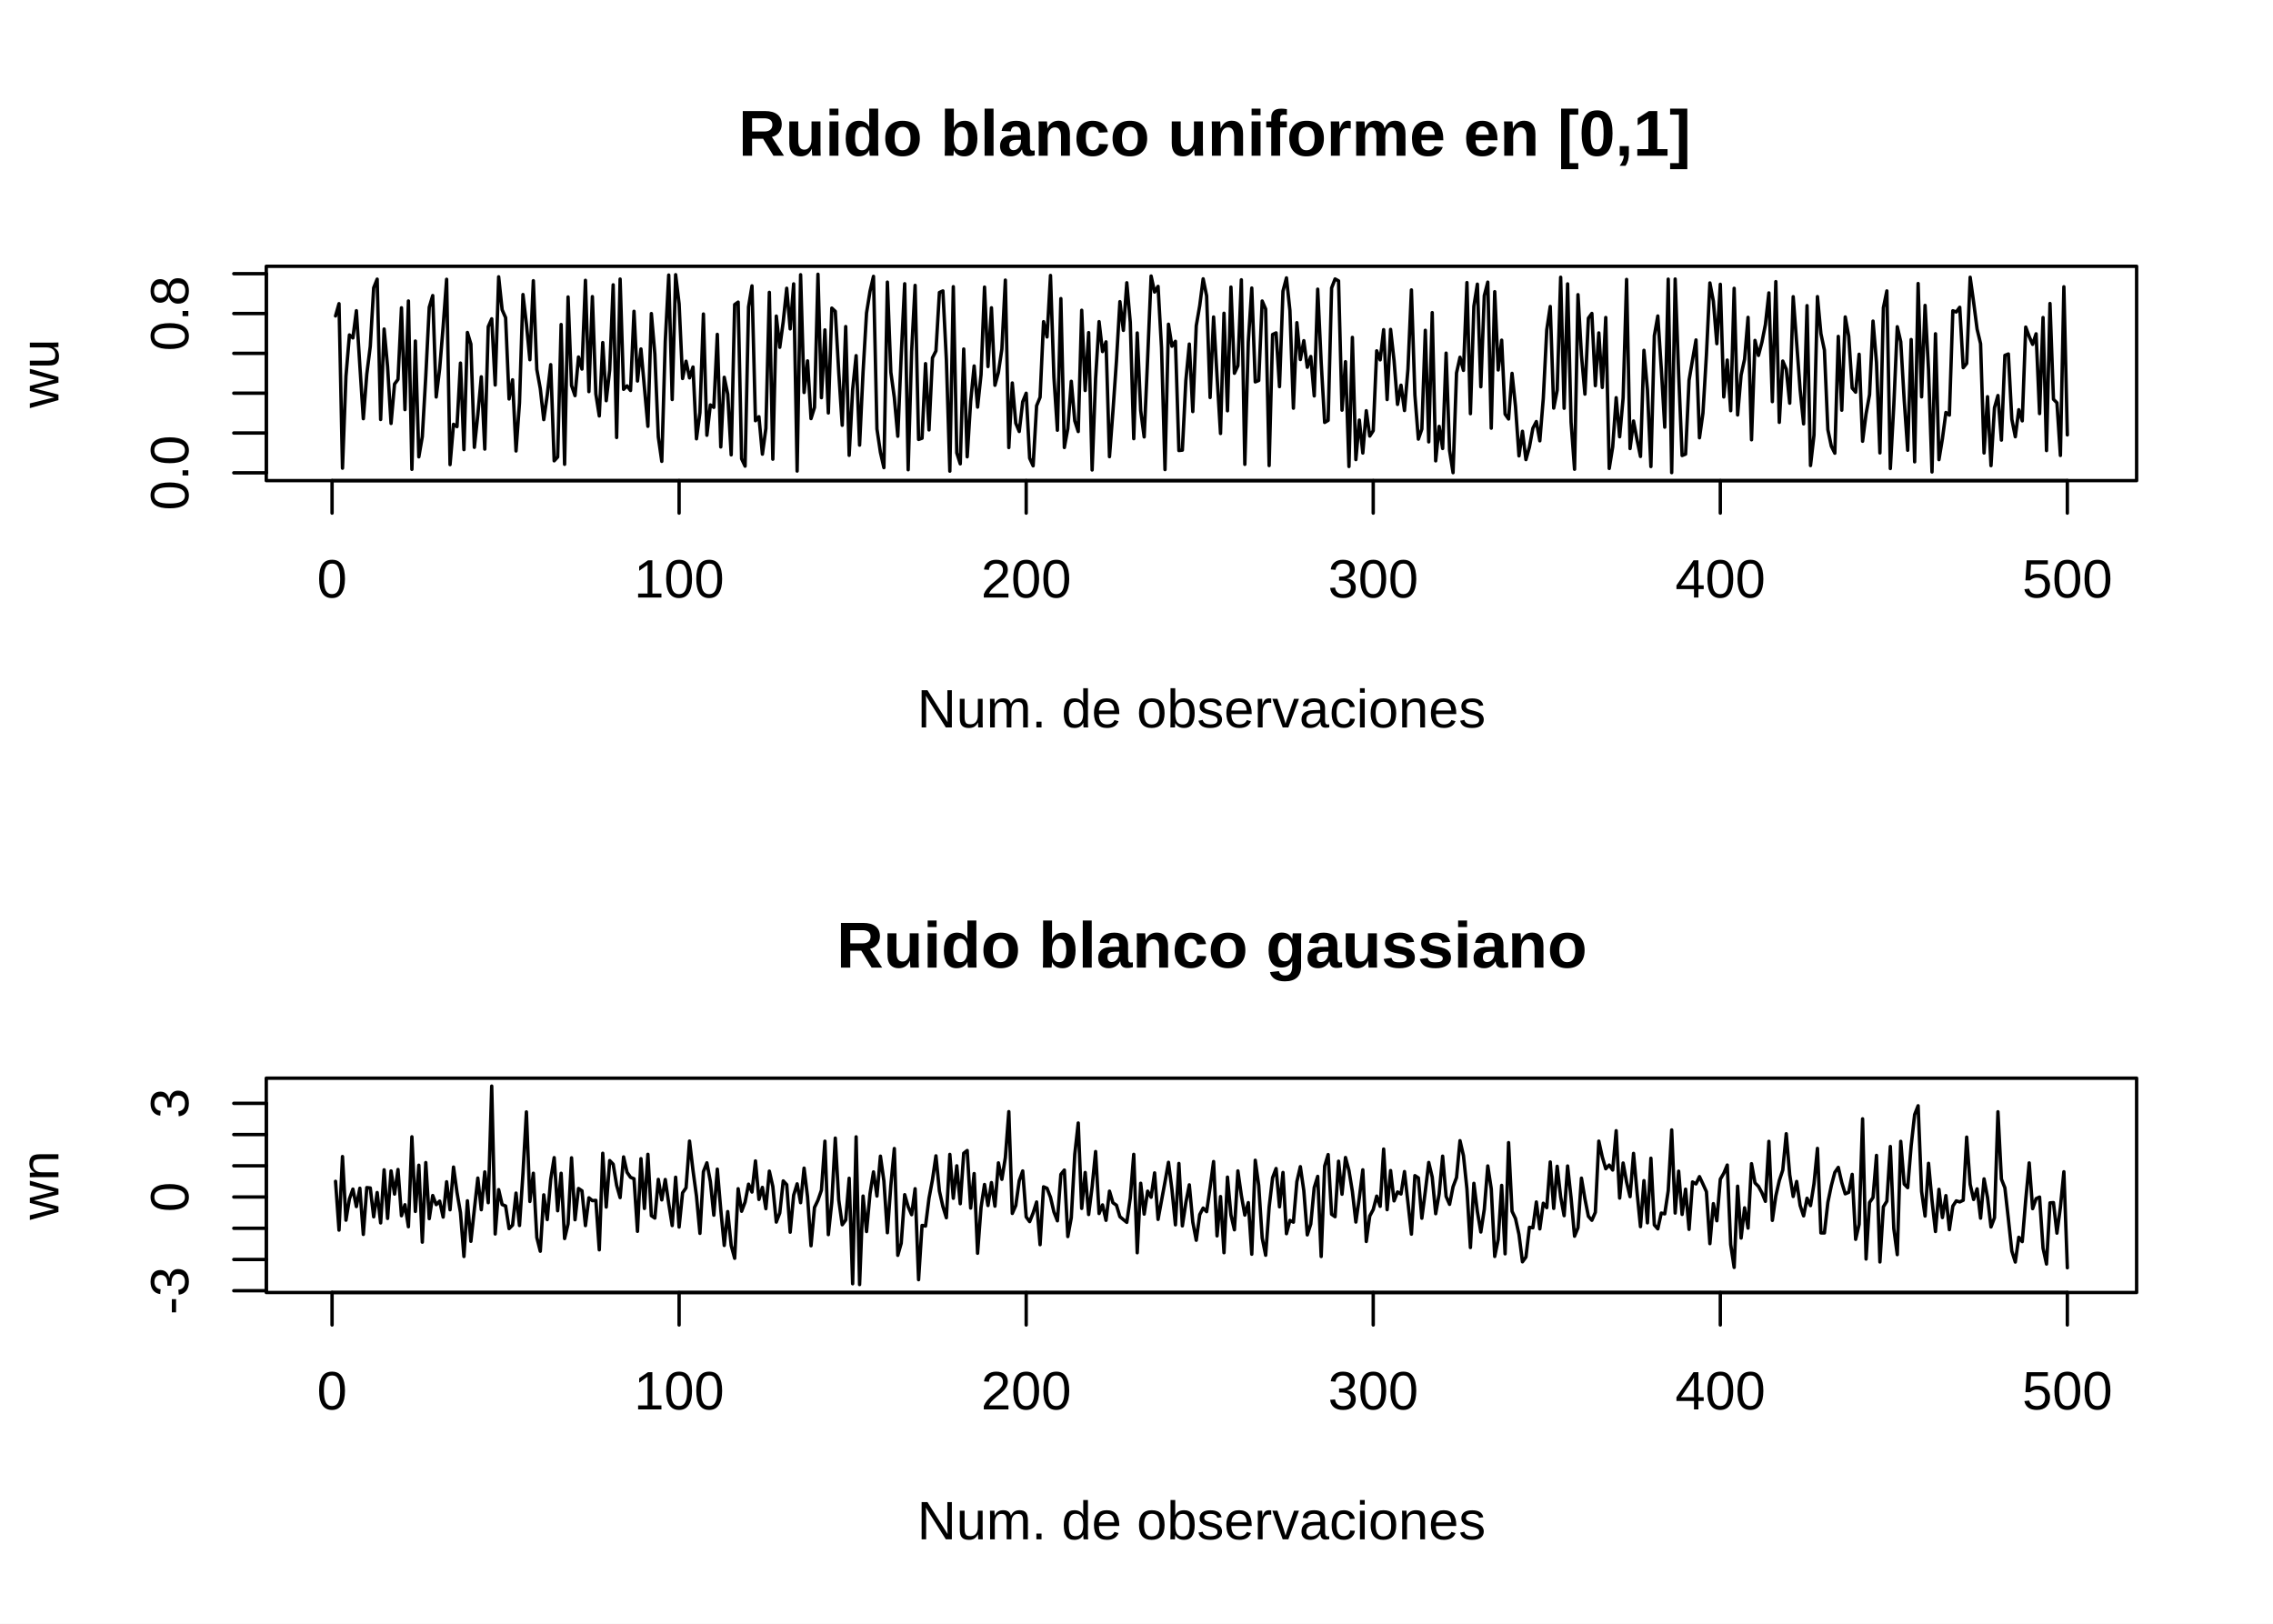
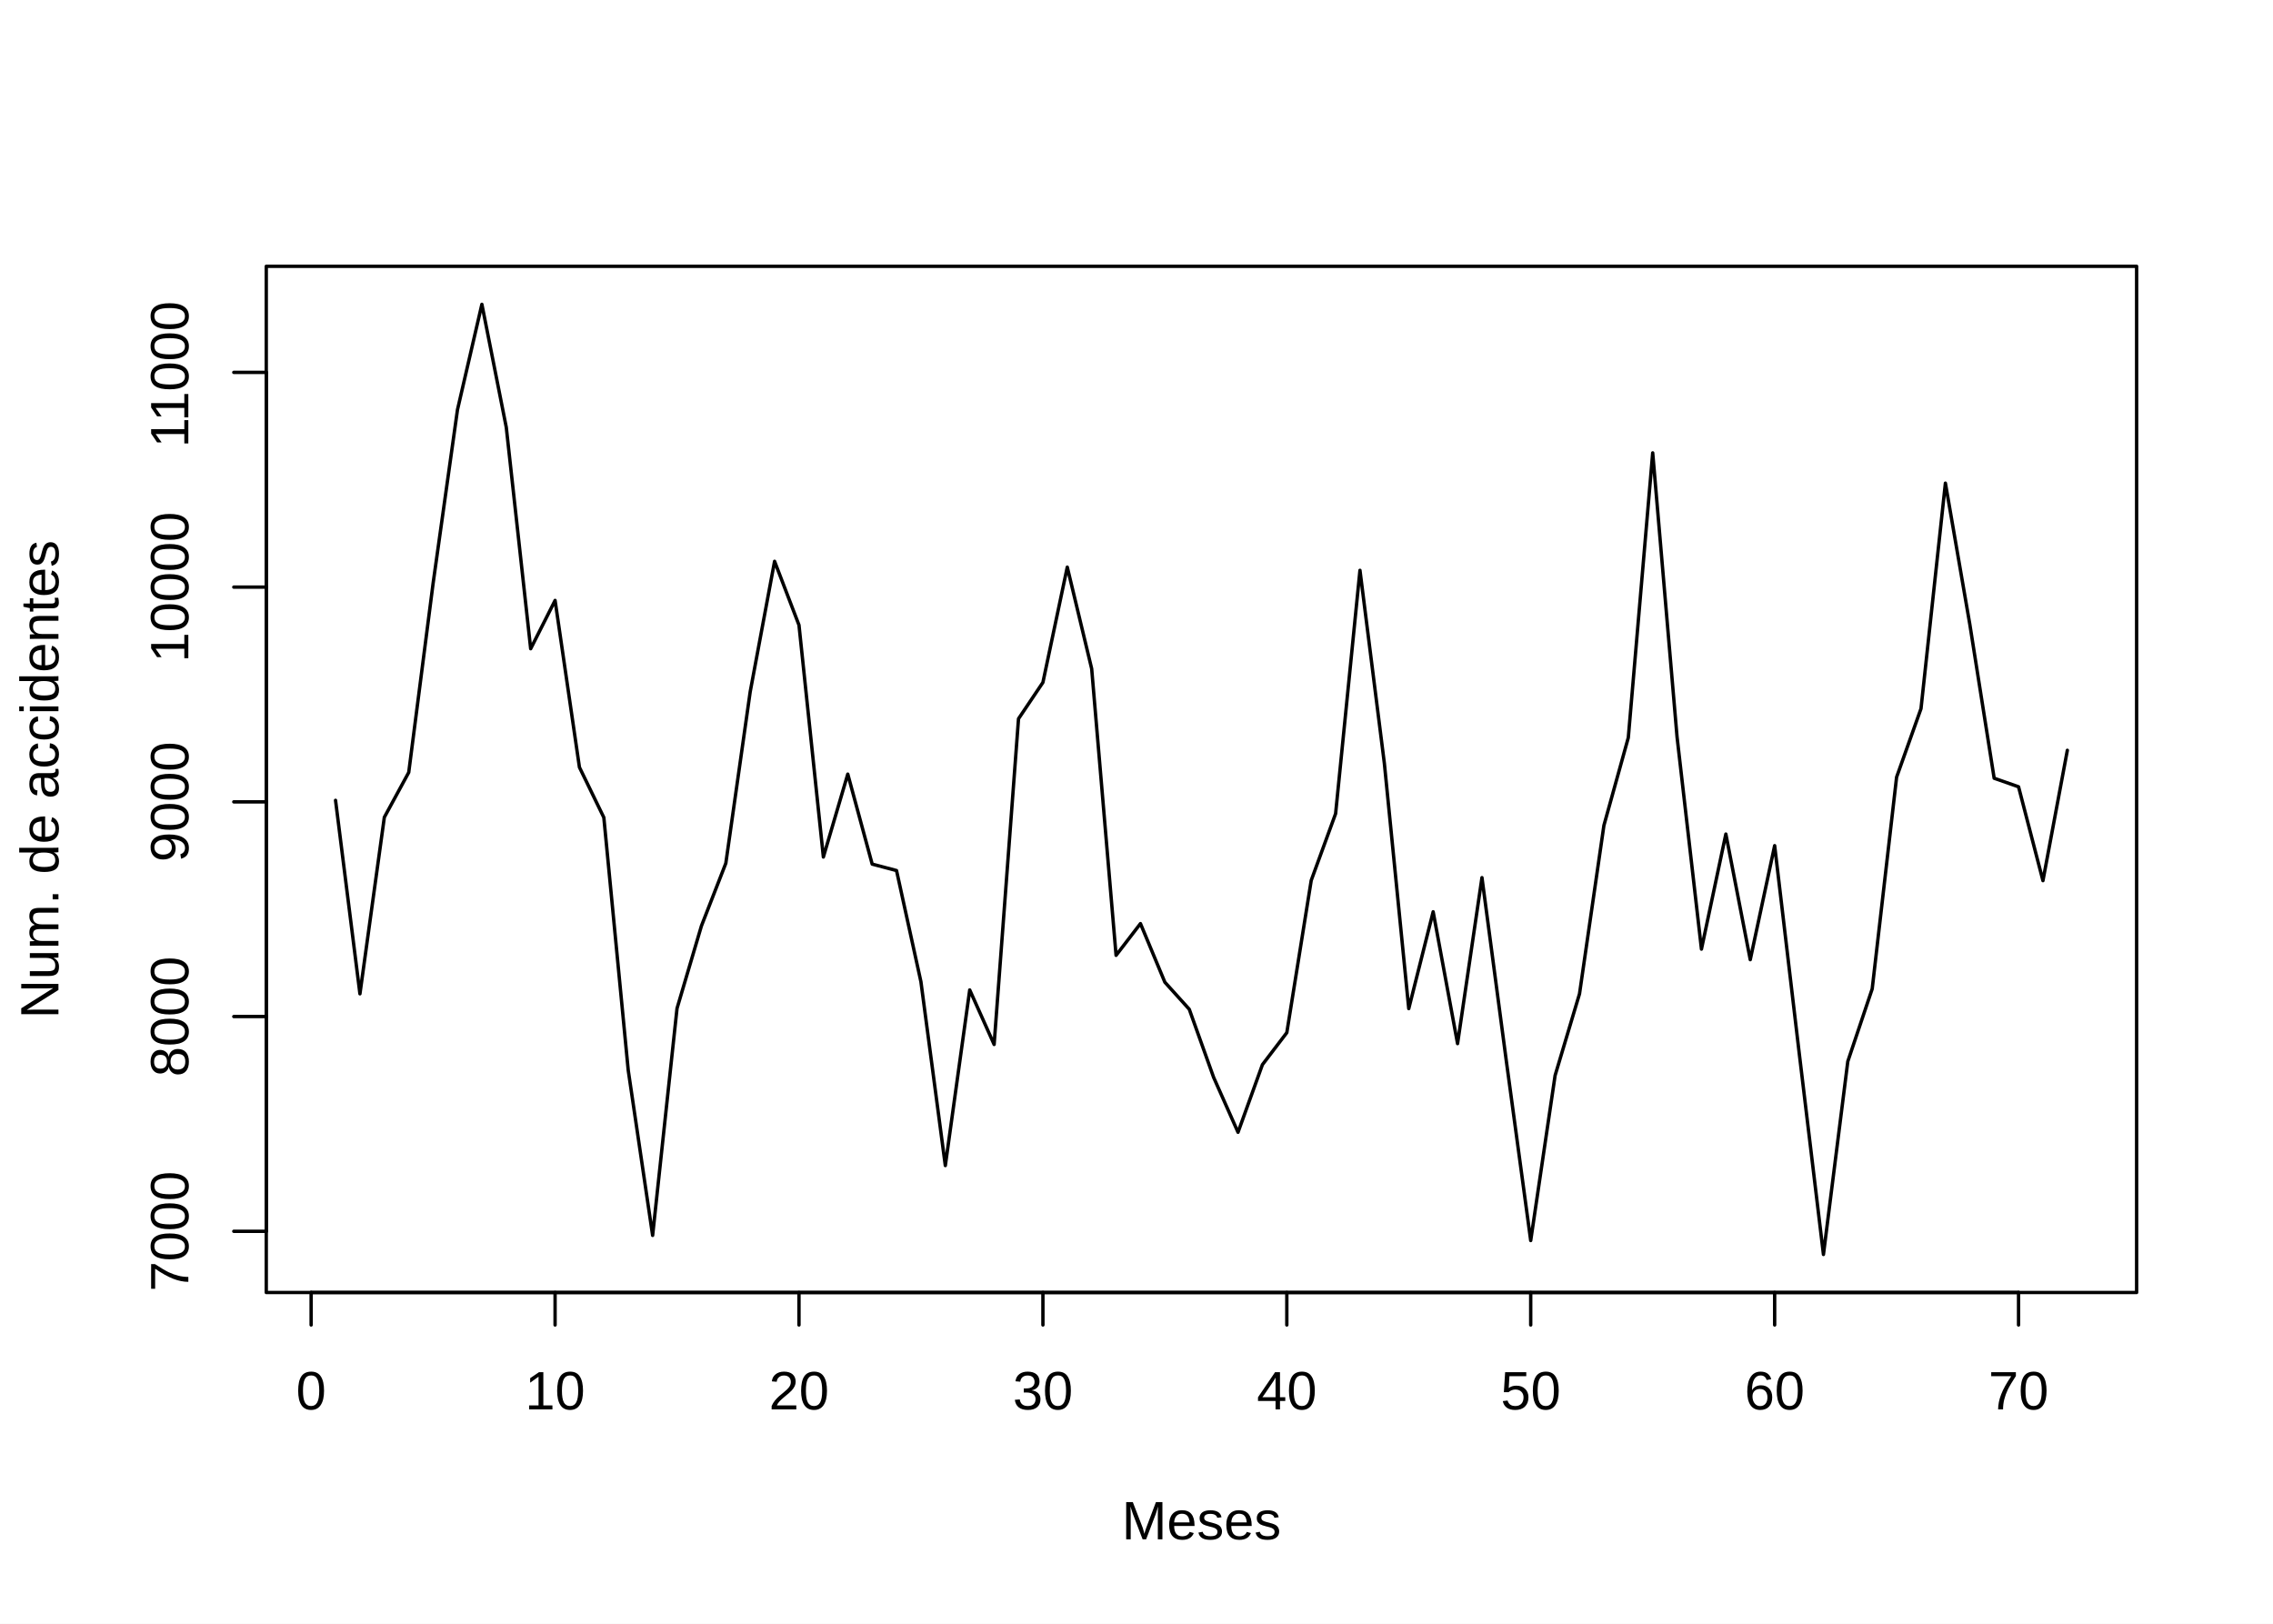
<svg xmlns="http://www.w3.org/2000/svg" viewBox="0 0 504.00 360.00">
  <defs>
    <style type="text/css">
    line, polyline, path, rect, circle {
      fill: none;
      stroke: #000000;
      stroke-linecap: round;
      stroke-linejoin: round;
      stroke-miterlimit: 10.00;
    }
  </style>
  </defs>
  <rect width="100%" height="100%" style="stroke: none; fill: #FFFFFF;" />
  <defs>
-     <clipPath id="cpNTkuMDR8NDczLjc2fDEwNi41Nnw1OS4wNA==">
-       <rect x="59.04" y="59.04" width="414.72" height="47.52" />
+     <clipPath id="cpNTkuMDR8NDczLjc2fDI4Ni41Nnw1OS4wNA==">
+       <rect x="59.04" y="59.04" width="414.72" height="227.52" />
    </clipPath>
  </defs>
-   <polyline points="74.40,70.05 75.17,67.33 75.94,103.80 76.71,83.41 77.48,74.26 78.25,74.92 79.02,68.89 79.79,81.06 80.56,92.83 81.33,82.95 82.10,76.81 82.86,63.81 83.63,61.89 84.40,93.01 85.17,72.95 85.94,81.30 86.71,93.88 87.48,85.15 88.25,84.12 89.02,68.24 89.79,90.82 90.56,66.73 91.33,104.06 92.10,75.61 92.87,101.29 93.64,96.80 94.41,83.38 95.18,68.12 95.95,65.53 96.72,88.02 97.49,81.74 98.26,72.40 99.03,61.92 99.79,103.01 100.56,94.07 101.33,94.59 102.10,80.50 102.87,99.69 103.64,73.71 104.41,76.27 105.18,99.18 105.95,91.98 106.72,83.54 107.49,99.57 108.26,72.43 109.03,70.68 109.80,85.36 110.57,61.37 111.34,68.68 112.11,70.43 112.88,88.46 113.65,84.21 114.42,99.99 115.19,89.31 115.96,65.30 116.72,71.80 117.49,79.76 118.26,62.24 119.03,81.91 119.80,86.15 120.57,93.04 121.34,87.59 122.11,80.85 122.88,102.17 123.65,101.32 124.42,71.95 125.19,102.94 125.96,65.84 126.73,85.48 127.50,87.72 128.27,79.15 129.04,81.83 129.81,62.15 130.58,86.83 131.35,65.76 132.12,87.34 132.88,92.22 133.65,75.95 134.42,88.84 135.19,82.03 135.96,63.15 136.73,97.00 137.50,61.87 138.27,86.32 139.04,85.55 139.81,86.58 140.58,69.02 141.35,84.48 142.12,77.37 142.89,85.93 143.66,94.52 144.43,69.52 145.20,78.49 145.97,96.88 146.74,102.29 147.51,75.71 148.28,60.98 149.05,88.58 149.81,60.90 150.58,67.37 151.35,83.92 152.12,80.09 152.89,83.78 153.66,81.37 154.43,97.29 155.20,91.49 155.97,69.62 156.74,96.50 157.51,89.78 158.28,90.32 159.05,74.13 159.82,99.09 160.59,83.65 161.36,87.38 162.13,100.84 162.90,67.53 163.67,66.98 164.44,101.72 165.21,103.35 165.98,68.03 166.74,63.38 167.51,93.28 168.28,92.39 169.05,100.69 169.82,94.99 170.59,64.82 171.36,101.81 172.13,70.08 172.90,77.00 173.67,71.32 174.44,63.91 175.21,72.92 175.98,62.94 176.75,104.44 177.52,60.91 178.29,87.02 179.06,80.01 179.83,92.81 180.60,90.34 181.37,60.80 182.14,88.17 182.91,73.14 183.67,91.56 184.44,68.31 185.21,69.03 185.98,82.54 186.75,94.29 187.52,72.40 188.29,100.95 189.06,86.39 189.83,78.85 190.60,98.69 191.37,82.47 192.14,69.39 192.91,64.59 193.68,61.27 194.45,95.12 195.22,100.29 195.99,103.68 196.76,62.55 197.53,82.53 198.30,88.14 199.07,96.72 199.83,78.74 200.60,62.91 201.37,104.15 202.14,77.92 202.91,63.27 203.68,97.43 204.45,97.16 205.22,80.62 205.99,95.32 206.76,79.33 207.53,77.81 208.30,64.85 209.07,64.50 209.84,79.72 210.61,104.46 211.38,63.56 212.15,100.41 212.92,102.84 213.69,77.38 214.46,101.28 215.23,89.01 216.00,81.14 216.76,90.26 217.53,83.06 218.30,63.65 219.07,81.27 219.84,68.24 220.61,85.42 221.38,82.57 222.15,77.40 222.92,62.10 223.69,99.23 224.46,84.91 225.23,93.82 226.00,95.67 226.77,89.07 227.54,87.18 228.31,101.58 229.08,103.28 229.85,89.96 230.62,88.08 231.39,71.32 232.16,74.71 232.93,61.07 233.69,83.66 234.46,95.39 235.23,66.20 236.00,99.22 236.77,95.03 237.54,84.54 238.31,93.30 239.08,95.68 239.85,68.79 240.62,86.58 241.39,73.74 242.16,104.20 242.93,83.92 243.70,71.31 244.47,77.95 245.24,75.79 246.01,101.25 246.78,91.13 247.55,80.08 248.32,66.88 249.09,73.25 249.85,62.69 250.62,71.45 251.39,97.26 252.16,73.82 252.93,91.05 253.70,96.87 254.47,79.40 255.24,61.20 256.01,64.75 256.78,63.49 257.55,77.14 258.32,104.11 259.09,71.88 259.86,76.76 260.63,75.67 261.40,99.89 262.17,99.80 262.94,84.39 263.71,76.28 264.48,91.25 265.25,72.22 266.02,67.76 266.78,61.82 267.55,65.60 268.32,88.13 269.09,70.28 269.86,83.43 270.63,96.11 271.40,69.45 272.17,91.08 272.94,63.65 273.71,82.76 274.48,81.09 275.25,62.04 276.02,102.95 276.79,75.80 277.56,63.86 278.33,84.67 279.10,84.36 279.87,66.74 280.64,68.52 281.41,103.22 282.18,74.16 282.95,73.80 283.71,85.72 284.48,64.55 285.25,61.61 286.02,68.85 286.79,90.50 287.56,71.54 288.33,79.72 289.10,75.53 289.87,81.43 290.64,79.04 291.41,87.78 292.18,64.11 292.95,80.35 293.72,93.66 294.49,93.20 295.26,63.85 296.03,61.85 296.80,62.27 297.57,90.94 298.34,80.19 299.11,103.43 299.87,74.80 300.64,101.90 301.41,93.14 302.18,100.44 302.95,91.06 303.72,96.68 304.49,95.49 305.26,77.78 306.03,79.79 306.80,73.09 307.57,88.59 308.34,73.03 309.11,79.97 309.88,89.66 310.65,85.40 311.42,91.02 312.19,81.85 312.96,64.28 313.73,87.61 314.50,97.36 315.27,95.13 316.04,73.23 316.80,97.97 317.57,69.31 318.34,102.18 319.11,94.53 319.88,99.44 320.65,78.29 321.42,99.90 322.19,104.80 322.96,82.69 323.73,79.21 324.50,82.12 325.27,62.65 326.04,91.72 326.81,67.89 327.58,63.00 328.35,85.75 329.12,65.55 329.89,62.55 330.66,94.93 331.43,64.67 332.20,82.03 332.97,75.42 333.73,91.82 334.50,92.90 335.27,82.78 336.04,90.10 336.81,101.07 337.58,95.62 338.35,101.90 339.12,99.13 339.89,94.95 340.66,93.46 341.43,97.74 342.20,88.31 342.97,73.12 343.74,67.95 344.51,90.48 345.28,86.52 346.05,61.47 346.82,90.52 347.59,62.94 348.36,93.61 349.13,104.04 349.89,65.33 350.66,78.73 351.43,87.38 352.20,70.55 352.97,69.49 353.74,85.51 354.51,73.81 355.28,85.90 356.05,70.39 356.82,103.86 357.59,99.09 358.36,88.17 359.13,96.84 359.90,88.23 360.67,61.95 361.44,99.45 362.21,93.34 362.98,97.46 363.75,101.20 364.52,77.67 365.29,86.39 366.06,103.44 366.82,74.44 367.59,70.06 368.36,81.68 369.13,94.71 369.90,61.89 370.67,104.79 371.44,61.86 372.21,82.84 372.98,100.99 373.75,100.68 374.52,84.31 375.29,79.77 376.06,75.37 376.83,97.06 377.60,91.58 378.37,78.67 379.14,62.73 379.91,66.77 380.68,76.20 381.45,63.03 382.22,88.01 382.99,79.83 383.75,91.06 384.52,63.92 385.29,92.00 386.06,83.14 386.83,79.64 387.60,70.36 388.37,97.51 389.14,75.47 389.91,78.80 390.68,75.85 391.45,71.95 392.22,64.94 392.99,89.05 393.76,62.44 394.53,93.64 395.30,80.05 396.07,81.86 396.84,89.39 397.61,65.78 398.38,76.03 399.15,86.42 399.92,93.98 400.68,67.76 401.45,103.22 402.22,96.50 402.99,65.76 403.76,74.00 404.53,77.61 405.30,95.27 406.07,98.93 406.84,100.48 407.61,74.58 408.38,90.95 409.15,70.27 409.92,74.53 410.69,86.04 411.46,86.95 412.23,78.54 413.00,97.83 413.77,91.77 414.54,87.51 415.31,71.19 416.08,80.36 416.84,100.42 417.61,68.23 418.38,64.50 419.15,103.88 419.92,89.84 420.69,72.44 421.46,75.77 422.23,88.80 423.00,99.83 423.77,75.28 424.54,102.39 425.31,62.86 426.08,87.99 426.85,67.71 427.62,82.01 428.39,104.64 429.16,74.00 429.93,101.91 430.70,97.26 431.47,91.45 432.24,92.03 433.01,68.90 433.77,69.17 434.54,68.13 435.31,81.52 436.08,80.58 436.85,61.47 437.62,67.00 438.39,72.98 439.16,76.20 439.93,100.43 440.70,87.95 441.47,103.24 442.24,90.40 443.01,87.69 443.78,97.58 444.55,78.79 445.32,78.48 446.09,92.95 446.86,96.83 447.63,90.84 448.40,93.31 449.17,72.52 449.94,74.61 450.70,76.35 451.47,74.01 452.24,91.70 453.01,70.40 453.78,99.90 454.55,67.29 455.32,88.52 456.09,89.30 456.86,100.98 457.63,63.58 458.40,96.42 " style="stroke-width: 0.75;" clip-path="url(#cpNTkuMDR8NDczLjc2fDEwNi41Nnw1OS4wNA==)" />
+   <polyline points="74.40,177.44 79.81,220.34 85.22,181.20 90.63,171.25 96.03,129.36 101.44,90.84 106.85,67.47 112.26,94.75 117.67,143.83 123.08,133.12 128.48,170.11 133.89,181.25 139.30,237.29 144.71,273.90 150.12,223.57 155.53,205.29 160.94,191.39 166.34,153.40 171.75,124.45 177.16,138.59 182.57,190.01 187.98,171.63 193.39,191.58 198.79,193.01 204.20,217.67 209.61,258.42 215.02,219.48 220.43,231.57 225.84,159.35 231.25,151.30 236.65,125.74 242.06,148.26 247.47,211.81 252.88,204.77 258.29,217.77 263.70,223.76 269.10,238.86 274.51,251.04 279.92,236.05 285.33,228.95 290.74,195.20 296.15,180.39 301.55,126.45 306.96,169.25 312.37,223.62 317.78,202.15 323.19,231.38 328.60,194.58 334.01,235.29 339.41,275.04 344.82,238.43 350.23,220.34 355.64,183.01 361.05,163.54 366.46,100.41 371.86,163.40 377.27,210.43 382.68,184.92 388.09,212.77 393.50,187.49 398.91,233.19 404.32,278.13 409.72,235.33 415.13,219.24 420.54,172.30 425.95,157.11 431.36,107.12 436.77,138.40 442.17,172.54 447.58,174.44 452.99,195.25 458.40,166.35 " style="stroke-width: 0.75;" clip-path="url(#cpNTkuMDR8NDczLjc2fDI4Ni41Nnw1OS4wNA==)" />
  <defs>
    <clipPath id="cpMHw1MDR8MzYwfDA=">
      <rect x="0.00" y="0.00" width="504.00" height="360.00" />
    </clipPath>
  </defs>
-   <line x1="73.63" y1="106.56" x2="458.40" y2="106.56" style="stroke-width: 0.75;" clip-path="url(#cpMHw1MDR8MzYwfDA=)" />
-   <line x1="73.63" y1="106.56" x2="73.63" y2="113.76" style="stroke-width: 0.75;" clip-path="url(#cpMHw1MDR8MzYwfDA=)" />
-   <line x1="150.58" y1="106.56" x2="150.58" y2="113.76" style="stroke-width: 0.75;" clip-path="url(#cpMHw1MDR8MzYwfDA=)" />
-   <line x1="227.54" y1="106.56" x2="227.54" y2="113.76" style="stroke-width: 0.75;" clip-path="url(#cpMHw1MDR8MzYwfDA=)" />
-   <line x1="304.49" y1="106.56" x2="304.49" y2="113.76" style="stroke-width: 0.75;" clip-path="url(#cpMHw1MDR8MzYwfDA=)" />
-   <line x1="381.45" y1="106.56" x2="381.45" y2="113.76" style="stroke-width: 0.75;" clip-path="url(#cpMHw1MDR8MzYwfDA=)" />
-   <line x1="458.40" y1="106.56" x2="458.40" y2="113.76" style="stroke-width: 0.75;" clip-path="url(#cpMHw1MDR8MzYwfDA=)" />
+   <line x1="68.99" y1="286.56" x2="447.58" y2="286.56" style="stroke-width: 0.75;" clip-path="url(#cpMHw1MDR8MzYwfDA=)" />
+   <line x1="68.99" y1="286.56" x2="68.99" y2="293.76" style="stroke-width: 0.75;" clip-path="url(#cpMHw1MDR8MzYwfDA=)" />
+   <line x1="123.08" y1="286.56" x2="123.08" y2="293.76" style="stroke-width: 0.75;" clip-path="url(#cpMHw1MDR8MzYwfDA=)" />
+   <line x1="177.16" y1="286.56" x2="177.16" y2="293.76" style="stroke-width: 0.75;" clip-path="url(#cpMHw1MDR8MzYwfDA=)" />
+   <line x1="231.25" y1="286.56" x2="231.25" y2="293.76" style="stroke-width: 0.75;" clip-path="url(#cpMHw1MDR8MzYwfDA=)" />
+   <line x1="285.33" y1="286.56" x2="285.33" y2="293.76" style="stroke-width: 0.75;" clip-path="url(#cpMHw1MDR8MzYwfDA=)" />
+   <line x1="339.41" y1="286.56" x2="339.41" y2="293.76" style="stroke-width: 0.75;" clip-path="url(#cpMHw1MDR8MzYwfDA=)" />
+   <line x1="393.50" y1="286.56" x2="393.50" y2="293.76" style="stroke-width: 0.75;" clip-path="url(#cpMHw1MDR8MzYwfDA=)" />
+   <line x1="447.58" y1="286.56" x2="447.58" y2="293.76" style="stroke-width: 0.75;" clip-path="url(#cpMHw1MDR8MzYwfDA=)" />
  <g clip-path="url(#cpMHw1MDR8MzYwfDA=)">
-     <text x="70.29" y="132.48" style="font-size: 12.00px; font-family: Arial;" textLength="6.67px" lengthAdjust="spacingAndGlyphs">0</text>
+     <text x="65.65" y="312.48" style="font-size: 12.00px; font-family: Arial;" textLength="6.67px" lengthAdjust="spacingAndGlyphs">0</text>
  </g>
  <g clip-path="url(#cpMHw1MDR8MzYwfDA=)">
-     <text x="140.57" y="132.48" style="font-size: 12.00px; font-family: Arial;" textLength="20.02px" lengthAdjust="spacingAndGlyphs">100</text>
+     <text x="116.40" y="312.48" style="font-size: 12.00px; font-family: Arial;" textLength="13.35px" lengthAdjust="spacingAndGlyphs">10</text>
  </g>
  <g clip-path="url(#cpMHw1MDR8MzYwfDA=)">
-     <text x="217.53" y="132.48" style="font-size: 12.00px; font-family: Arial;" textLength="20.02px" lengthAdjust="spacingAndGlyphs">200</text>
+     <text x="170.49" y="312.48" style="font-size: 12.00px; font-family: Arial;" textLength="13.35px" lengthAdjust="spacingAndGlyphs">20</text>
  </g>
  <g clip-path="url(#cpMHw1MDR8MzYwfDA=)">
-     <text x="294.48" y="132.48" style="font-size: 12.00px; font-family: Arial;" textLength="20.02px" lengthAdjust="spacingAndGlyphs">300</text>
+     <text x="224.57" y="312.48" style="font-size: 12.00px; font-family: Arial;" textLength="13.35px" lengthAdjust="spacingAndGlyphs">30</text>
  </g>
  <g clip-path="url(#cpMHw1MDR8MzYwfDA=)">
-     <text x="371.44" y="132.48" style="font-size: 12.00px; font-family: Arial;" textLength="20.02px" lengthAdjust="spacingAndGlyphs">400</text>
+     <text x="278.66" y="312.48" style="font-size: 12.00px; font-family: Arial;" textLength="13.35px" lengthAdjust="spacingAndGlyphs">40</text>
  </g>
  <g clip-path="url(#cpMHw1MDR8MzYwfDA=)">
-     <text x="448.39" y="132.48" style="font-size: 12.00px; font-family: Arial;" textLength="20.02px" lengthAdjust="spacingAndGlyphs">500</text>
-   </g>
-   <line x1="59.04" y1="104.83" x2="59.04" y2="60.68" style="stroke-width: 0.75;" clip-path="url(#cpMHw1MDR8MzYwfDA=)" />
-   <line x1="59.04" y1="104.83" x2="51.84" y2="104.83" style="stroke-width: 0.75;" clip-path="url(#cpMHw1MDR8MzYwfDA=)" />
-   <line x1="59.04" y1="96.00" x2="51.84" y2="96.00" style="stroke-width: 0.75;" clip-path="url(#cpMHw1MDR8MzYwfDA=)" />
-   <line x1="59.04" y1="87.17" x2="51.84" y2="87.17" style="stroke-width: 0.75;" clip-path="url(#cpMHw1MDR8MzYwfDA=)" />
-   <line x1="59.04" y1="78.34" x2="51.84" y2="78.34" style="stroke-width: 0.75;" clip-path="url(#cpMHw1MDR8MzYwfDA=)" />
-   <line x1="59.04" y1="69.51" x2="51.84" y2="69.51" style="stroke-width: 0.75;" clip-path="url(#cpMHw1MDR8MzYwfDA=)" />
-   <line x1="59.04" y1="60.68" x2="51.84" y2="60.68" style="stroke-width: 0.75;" clip-path="url(#cpMHw1MDR8MzYwfDA=)" />
-   <g clip-path="url(#cpMHw1MDR8MzYwfDA=)">
-     <text transform="translate(41.76,113.17) rotate(-90)" style="font-size: 12.00px; font-family: Arial;" textLength="16.68px" lengthAdjust="spacingAndGlyphs">0.0</text>
+     <text x="332.74" y="312.48" style="font-size: 12.00px; font-family: Arial;" textLength="13.35px" lengthAdjust="spacingAndGlyphs">50</text>
  </g>
  <g clip-path="url(#cpMHw1MDR8MzYwfDA=)">
-     <text transform="translate(41.76,77.85) rotate(-90)" style="font-size: 12.00px; font-family: Arial;" textLength="16.68px" lengthAdjust="spacingAndGlyphs">0.8</text>
-   </g>
-   <polyline points="59.04,106.56 473.76,106.56 473.76,59.04 59.04,59.04 59.04,106.56 " style="stroke-width: 0.75;" clip-path="url(#cpMHw1MDR8MzYwfDA=)" />
-   <defs>
-     <clipPath id="cpMHw1MDR8MTgwfDA=">
-       <rect x="0.00" y="0.00" width="504.00" height="180.00" />
-     </clipPath>
-   </defs>
-   <g clip-path="url(#cpMHw1MDR8MTgwfDA=)">
-     <text x="163.73" y="34.53" style="font-size: 14.40px; font-weight: bold; font-family: Arial;" textLength="205.34px" lengthAdjust="spacingAndGlyphs">Ruido blanco uniforme en [0,1]</text>
-   </g>
-   <g clip-path="url(#cpMHw1MDR8MTgwfDA=)">
-     <text x="203.37" y="161.28" style="font-size: 12.00px; font-family: Arial;" textLength="126.06px" lengthAdjust="spacingAndGlyphs">Num. de observaciones</text>
-   </g>
-   <g clip-path="url(#cpMHw1MDR8MTgwfDA=)">
-     <text transform="translate(12.96,90.47) rotate(-90)" style="font-size: 12.00px; font-family: Arial;" textLength="15.34px" lengthAdjust="spacingAndGlyphs">wu</text>
-   </g>
-   <defs>
-     <clipPath id="cpNTkuMDR8NDczLjc2fDI4Ni41NnwyMzkuMDQ=">
-       <rect x="59.04" y="239.04" width="414.72" height="47.52" />
-     </clipPath>
-   </defs>
-   <polyline points="74.40,261.91 75.17,272.73 75.94,256.42 76.71,270.53 77.48,265.81 78.25,263.64 79.02,267.51 79.79,263.45 80.56,273.68 81.33,263.30 82.10,263.39 82.86,269.78 83.63,264.40 84.40,271.13 85.17,259.36 85.94,270.14 86.71,259.61 87.48,264.74 88.25,259.29 89.02,269.54 89.79,267.10 90.56,271.98 91.33,252.04 92.10,268.59 92.87,258.34 93.64,275.40 94.41,257.75 95.18,270.19 95.95,265.06 96.72,267.08 97.49,266.30 98.26,269.84 99.03,262.01 99.79,268.22 100.56,258.75 101.33,264.36 102.10,268.84 102.87,278.58 103.64,266.23 104.41,275.21 105.18,268.12 105.95,261.19 106.72,268.21 107.49,259.82 108.26,266.65 109.03,240.80 109.80,273.59 110.57,263.75 111.34,267.06 112.11,267.38 112.88,272.40 113.65,271.62 114.42,264.52 115.19,271.71 115.96,260.17 116.72,246.52 117.49,266.38 118.26,260.12 119.03,274.37 119.80,277.41 120.57,264.91 121.34,270.40 122.11,261.49 122.88,256.66 123.65,268.44 124.42,260.13 125.19,274.60 125.96,271.35 126.73,256.70 127.50,270.43 128.27,263.50 129.04,264.01 129.81,271.73 130.58,265.57 131.35,266.20 132.12,266.13 132.88,277.10 133.65,255.69 134.42,267.62 135.19,257.31 135.96,258.11 136.73,262.80 137.50,265.52 138.27,256.50 139.04,259.91 139.81,261.03 140.58,261.34 141.35,273.00 142.12,256.89 142.89,267.93 143.66,255.92 144.43,269.53 145.20,270.06 145.97,261.48 146.74,266.03 147.51,261.51 148.28,266.84 149.05,271.72 149.81,261.00 150.58,272.05 151.35,264.46 152.12,263.36 152.89,252.99 153.66,259.48 154.43,265.18 155.20,273.45 155.97,259.77 156.74,257.81 157.51,261.96 158.28,269.42 159.05,259.21 159.82,268.22 160.59,276.13 161.36,268.62 162.13,276.14 162.90,278.98 163.67,263.55 164.44,268.55 165.21,266.51 165.98,262.54 166.74,264.29 167.51,257.39 168.28,265.93 169.05,263.26 169.82,267.98 170.59,259.65 171.36,263.05 172.13,270.95 172.90,268.93 173.67,261.82 174.44,262.65 175.21,273.19 175.98,265.00 176.75,262.47 177.52,266.65 178.29,258.99 179.06,265.34 179.83,276.20 180.60,267.71 181.37,266.10 182.14,263.87 182.91,253.01 183.67,273.73 184.44,266.51 185.21,252.33 185.98,266.05 186.75,271.54 187.52,270.49 188.29,261.23 189.06,284.62 189.83,252.05 190.60,284.80 191.37,265.18 192.14,273.05 192.91,264.67 193.68,259.82 194.45,265.18 195.22,256.33 195.99,261.84 196.76,273.31 197.53,262.81 198.30,254.64 199.07,278.32 199.83,275.64 200.60,264.87 201.37,267.54 202.14,269.31 202.91,263.55 203.68,283.72 204.45,271.69 205.22,271.83 205.99,265.67 206.76,261.56 207.53,256.26 208.30,264.08 209.07,267.49 209.84,269.99 210.61,255.94 211.38,265.67 212.15,258.47 212.92,266.88 213.69,255.68 214.46,255.08 215.23,267.84 216.00,260.19 216.76,277.86 217.53,267.70 218.30,262.61 219.07,267.28 219.84,262.19 220.61,267.42 221.38,257.82 222.15,261.47 222.92,256.65 223.69,246.46 224.46,269.03 225.23,267.28 226.00,261.76 226.77,259.61 227.54,269.81 228.31,270.85 229.08,268.93 229.85,266.49 230.62,275.96 231.39,263.13 232.16,263.46 232.93,265.45 233.69,268.70 234.46,270.67 235.23,260.37 236.00,259.41 236.77,274.16 237.54,269.98 238.31,255.94 239.08,248.98 239.85,267.91 240.62,259.95 241.39,269.27 242.16,263.14 242.93,255.31 243.70,269.05 244.47,267.14 245.24,270.56 246.01,264.09 246.78,266.67 247.55,267.20 248.32,269.76 249.09,270.40 249.85,271.01 250.62,265.59 251.39,255.93 252.16,277.75 252.93,262.34 253.70,269.18 254.47,264.09 255.24,265.44 256.01,260.04 256.78,270.35 257.55,266.18 258.32,262.03 259.09,257.70 259.86,263.72 260.63,271.56 261.40,257.95 262.17,271.79 262.94,266.65 263.71,262.69 264.48,270.94 265.25,274.98 266.02,269.29 266.78,267.84 267.55,268.64 268.32,263.28 269.09,257.53 269.86,274.01 270.63,265.29 271.40,277.74 272.17,260.98 272.94,269.36 273.71,272.66 274.48,259.60 275.25,265.03 276.02,269.40 276.79,266.63 277.56,278.07 278.33,257.24 279.10,262.83 279.87,274.48 280.64,278.30 281.41,267.63 282.18,261.10 282.95,259.07 283.71,267.57 284.48,259.95 285.25,273.52 286.02,270.57 286.79,270.97 287.56,261.98 288.33,258.66 289.10,263.99 289.87,273.79 290.64,271.38 291.41,263.30 292.18,260.81 292.95,278.58 293.72,258.53 294.49,255.98 295.26,269.21 296.03,269.76 296.80,257.45 297.57,264.77 298.34,256.63 299.11,259.51 299.87,264.17 300.64,270.94 301.41,265.55 302.18,259.36 302.95,275.25 303.72,269.60 304.49,268.18 305.26,265.19 306.03,267.46 306.80,254.76 307.57,268.20 308.34,259.52 309.11,266.25 309.88,264.27 310.65,264.72 311.42,259.75 312.19,266.64 312.96,273.62 313.73,260.65 314.50,261.15 315.27,270.09 316.04,264.10 316.80,257.73 317.57,260.97 318.34,269.09 319.11,264.68 319.88,256.33 320.65,265.26 321.42,267.02 322.19,263.12 322.96,261.07 323.73,252.90 324.50,256.22 325.27,263.60 326.04,276.59 326.81,262.36 327.58,268.60 328.35,273.15 329.12,268.11 329.89,258.50 330.66,263.56 331.43,278.57 332.20,274.80 332.97,262.81 333.73,277.99 334.50,253.33 335.27,268.55 336.04,270.17 336.81,273.70 337.58,279.76 338.35,278.71 339.12,272.11 339.89,272.21 340.66,266.49 341.43,272.46 342.20,266.77 342.97,267.75 343.74,257.62 344.51,267.92 345.28,258.58 346.05,265.38 346.82,269.53 347.59,258.51 348.36,265.59 349.13,274.08 349.89,272.21 350.66,261.21 351.43,265.79 352.20,269.67 352.97,270.55 353.74,268.79 354.51,253.00 355.28,256.50 356.05,259.13 356.82,258.30 357.59,259.41 358.36,250.69 359.13,265.63 359.90,257.85 360.67,262.09 361.44,265.31 362.21,255.72 362.98,264.25 363.75,271.96 364.52,261.76 365.29,271.12 366.06,256.79 366.82,271.57 367.59,272.45 368.36,268.95 369.13,269.13 369.90,264.01 370.67,250.52 371.44,268.95 372.21,259.66 372.98,269.25 373.75,263.65 374.52,272.56 375.29,262.05 376.06,262.49 376.83,260.87 377.60,262.51 378.37,264.21 379.14,275.73 379.91,266.86 380.68,270.66 381.45,261.44 382.22,260.13 382.99,258.30 383.75,275.92 384.52,281.00 385.29,262.99 386.06,274.49 386.83,267.79 387.60,272.28 388.37,258.00 389.14,262.26 389.91,263.04 390.68,264.46 391.45,266.35 392.22,253.05 392.99,270.57 393.76,265.16 394.53,261.74 395.30,259.42 396.07,251.36 396.84,260.45 397.61,265.27 398.38,261.94 399.15,267.26 399.92,269.57 400.68,265.66 401.45,267.30 402.22,262.48 402.99,254.61 403.76,273.35 404.53,273.36 405.30,266.57 406.07,262.85 406.84,259.94 407.61,258.82 408.38,262.17 409.15,264.68 409.92,264.36 410.69,260.37 411.46,274.77 412.23,271.44 413.00,248.06 413.77,279.14 414.54,266.60 415.31,265.52 416.08,256.16 416.84,279.79 417.61,267.55 418.38,266.32 419.15,254.19 419.92,272.38 420.69,278.17 421.46,253.05 422.23,262.53 423.00,263.32 423.77,254.01 424.54,247.12 425.31,245.16 426.08,264.15 426.85,269.61 427.62,257.92 428.39,266.16 429.16,273.04 429.93,263.69 430.70,269.94 431.47,265.08 432.24,272.63 433.01,267.40 433.77,266.25 434.54,266.48 435.31,266.11 436.08,252.11 436.85,262.56 437.62,265.94 438.39,263.58 439.16,270.08 439.93,261.37 440.70,265.48 441.47,272.03 442.24,270.00 443.01,246.49 443.78,261.42 444.55,263.35 445.32,270.23 446.09,277.38 446.86,279.81 447.63,274.32 448.40,275.28 449.17,266.01 449.94,257.83 450.70,267.97 451.47,265.76 452.24,265.40 453.01,276.73 453.78,280.25 454.55,266.69 455.32,266.63 456.09,273.40 456.86,267.68 457.63,259.79 458.40,281.08 " style="stroke-width: 0.75;" clip-path="url(#cpNTkuMDR8NDczLjc2fDI4Ni41NnwyMzkuMDQ=)" />
-   <defs>
-     <clipPath id="cpMHw1MDR8MzYwfDA=">
-       <rect x="0.00" y="0.00" width="504.00" height="360.00" />
-     </clipPath>
-   </defs>
-   <line x1="73.63" y1="286.56" x2="458.40" y2="286.56" style="stroke-width: 0.75;" clip-path="url(#cpMHw1MDR8MzYwfDA=)" />
-   <line x1="73.63" y1="286.56" x2="73.63" y2="293.76" style="stroke-width: 0.75;" clip-path="url(#cpMHw1MDR8MzYwfDA=)" />
-   <line x1="150.58" y1="286.56" x2="150.58" y2="293.76" style="stroke-width: 0.75;" clip-path="url(#cpMHw1MDR8MzYwfDA=)" />
-   <line x1="227.54" y1="286.56" x2="227.54" y2="293.76" style="stroke-width: 0.75;" clip-path="url(#cpMHw1MDR8MzYwfDA=)" />
-   <line x1="304.49" y1="286.56" x2="304.49" y2="293.76" style="stroke-width: 0.75;" clip-path="url(#cpMHw1MDR8MzYwfDA=)" />
-   <line x1="381.45" y1="286.56" x2="381.45" y2="293.76" style="stroke-width: 0.75;" clip-path="url(#cpMHw1MDR8MzYwfDA=)" />
-   <line x1="458.40" y1="286.56" x2="458.40" y2="293.76" style="stroke-width: 0.75;" clip-path="url(#cpMHw1MDR8MzYwfDA=)" />
-   <g clip-path="url(#cpMHw1MDR8MzYwfDA=)">
-     <text x="70.29" y="312.48" style="font-size: 12.00px; font-family: Arial;" textLength="6.67px" lengthAdjust="spacingAndGlyphs">0</text>
+     <text x="386.82" y="312.48" style="font-size: 12.00px; font-family: Arial;" textLength="13.35px" lengthAdjust="spacingAndGlyphs">60</text>
  </g>
  <g clip-path="url(#cpMHw1MDR8MzYwfDA=)">
-     <text x="140.57" y="312.48" style="font-size: 12.00px; font-family: Arial;" textLength="20.02px" lengthAdjust="spacingAndGlyphs">100</text>
+     <text x="440.91" y="312.48" style="font-size: 12.00px; font-family: Arial;" textLength="13.35px" lengthAdjust="spacingAndGlyphs">70</text>
+   </g>
+   <line x1="59.04" y1="272.99" x2="59.04" y2="82.56" style="stroke-width: 0.75;" clip-path="url(#cpMHw1MDR8MzYwfDA=)" />
+   <line x1="59.04" y1="272.99" x2="51.84" y2="272.99" style="stroke-width: 0.75;" clip-path="url(#cpMHw1MDR8MzYwfDA=)" />
+   <line x1="59.04" y1="225.38" x2="51.84" y2="225.38" style="stroke-width: 0.75;" clip-path="url(#cpMHw1MDR8MzYwfDA=)" />
+   <line x1="59.04" y1="177.78" x2="51.84" y2="177.78" style="stroke-width: 0.75;" clip-path="url(#cpMHw1MDR8MzYwfDA=)" />
+   <line x1="59.04" y1="130.17" x2="51.84" y2="130.17" style="stroke-width: 0.75;" clip-path="url(#cpMHw1MDR8MzYwfDA=)" />
+   <line x1="59.04" y1="82.56" x2="51.84" y2="82.56" style="stroke-width: 0.75;" clip-path="url(#cpMHw1MDR8MzYwfDA=)" />
+   <g clip-path="url(#cpMHw1MDR8MzYwfDA=)">
+     <text transform="translate(41.76,286.34) rotate(-90)" style="font-size: 12.00px; font-family: Arial;" textLength="26.70px" lengthAdjust="spacingAndGlyphs">7000</text>
  </g>
  <g clip-path="url(#cpMHw1MDR8MzYwfDA=)">
-     <text x="217.53" y="312.48" style="font-size: 12.00px; font-family: Arial;" textLength="20.02px" lengthAdjust="spacingAndGlyphs">200</text>
+     <text transform="translate(41.76,238.73) rotate(-90)" style="font-size: 12.00px; font-family: Arial;" textLength="26.70px" lengthAdjust="spacingAndGlyphs">8000</text>
  </g>
  <g clip-path="url(#cpMHw1MDR8MzYwfDA=)">
-     <text x="294.48" y="312.48" style="font-size: 12.00px; font-family: Arial;" textLength="20.02px" lengthAdjust="spacingAndGlyphs">300</text>
+     <text transform="translate(41.76,191.12) rotate(-90)" style="font-size: 12.00px; font-family: Arial;" textLength="26.70px" lengthAdjust="spacingAndGlyphs">9000</text>
  </g>
  <g clip-path="url(#cpMHw1MDR8MzYwfDA=)">
-     <text x="371.44" y="312.48" style="font-size: 12.00px; font-family: Arial;" textLength="20.02px" lengthAdjust="spacingAndGlyphs">400</text>
+     <text transform="translate(41.76,146.85) rotate(-90)" style="font-size: 12.00px; font-family: Arial;" textLength="33.37px" lengthAdjust="spacingAndGlyphs">10000</text>
  </g>
  <g clip-path="url(#cpMHw1MDR8MzYwfDA=)">
-     <text x="448.39" y="312.48" style="font-size: 12.00px; font-family: Arial;" textLength="20.02px" lengthAdjust="spacingAndGlyphs">500</text>
+     <text transform="translate(41.76,99.24) rotate(-90)" style="font-size: 12.00px; font-family: Arial;" textLength="33.37px" lengthAdjust="spacingAndGlyphs">11000</text>
  </g>
-   <line x1="59.04" y1="286.17" x2="59.04" y2="244.62" style="stroke-width: 0.75;" clip-path="url(#cpMHw1MDR8MzYwfDA=)" />
-   <line x1="59.04" y1="286.17" x2="51.84" y2="286.17" style="stroke-width: 0.75;" clip-path="url(#cpMHw1MDR8MzYwfDA=)" />
-   <line x1="59.04" y1="279.24" x2="51.84" y2="279.24" style="stroke-width: 0.75;" clip-path="url(#cpMHw1MDR8MzYwfDA=)" />
-   <line x1="59.04" y1="272.32" x2="51.84" y2="272.32" style="stroke-width: 0.75;" clip-path="url(#cpMHw1MDR8MzYwfDA=)" />
-   <line x1="59.04" y1="265.39" x2="51.84" y2="265.39" style="stroke-width: 0.75;" clip-path="url(#cpMHw1MDR8MzYwfDA=)" />
-   <line x1="59.04" y1="258.47" x2="51.84" y2="258.47" style="stroke-width: 0.75;" clip-path="url(#cpMHw1MDR8MzYwfDA=)" />
-   <line x1="59.04" y1="251.54" x2="51.84" y2="251.54" style="stroke-width: 0.75;" clip-path="url(#cpMHw1MDR8MzYwfDA=)" />
-   <line x1="59.04" y1="244.62" x2="51.84" y2="244.62" style="stroke-width: 0.75;" clip-path="url(#cpMHw1MDR8MzYwfDA=)" />
+   <polyline points="59.04,286.56 473.76,286.56 473.76,59.04 59.04,59.04 59.04,286.56 " style="stroke-width: 0.75;" clip-path="url(#cpMHw1MDR8MzYwfDA=)" />
  <g clip-path="url(#cpMHw1MDR8MzYwfDA=)">
-     <text transform="translate(41.76,291.50) rotate(-90)" style="font-size: 12.00px; font-family: Arial;" textLength="10.67px" lengthAdjust="spacingAndGlyphs">-3</text>
+     <text x="248.73" y="341.28" style="font-size: 12.00px; font-family: Arial;" textLength="35.34px" lengthAdjust="spacingAndGlyphs">Meses</text>
  </g>
  <g clip-path="url(#cpMHw1MDR8MzYwfDA=)">
-     <text transform="translate(41.76,268.73) rotate(-90)" style="font-size: 12.00px; font-family: Arial;" textLength="6.67px" lengthAdjust="spacingAndGlyphs">0</text>
-   </g>
-   <g clip-path="url(#cpMHw1MDR8MzYwfDA=)">
-     <text transform="translate(41.76,247.95) rotate(-90)" style="font-size: 12.00px; font-family: Arial;" textLength="6.67px" lengthAdjust="spacingAndGlyphs">3</text>
-   </g>
-   <polyline points="59.04,286.56 473.76,286.56 473.76,239.04 59.04,239.04 59.04,286.56 " style="stroke-width: 0.75;" clip-path="url(#cpMHw1MDR8MzYwfDA=)" />
-   <defs>
-     <clipPath id="cpMHw1MDR8MzYwfDE4MA==">
-       <rect x="0.00" y="180.00" width="504.00" height="180.00" />
-     </clipPath>
-   </defs>
-   <g clip-path="url(#cpMHw1MDR8MzYwfDE4MA==)">
-     <text x="185.50" y="214.53" style="font-size: 14.40px; font-weight: bold; font-family: Arial;" textLength="161.79px" lengthAdjust="spacingAndGlyphs">Ruido blanco gaussiano</text>
-   </g>
-   <g clip-path="url(#cpMHw1MDR8MzYwfDE4MA==)">
-     <text x="203.37" y="341.28" style="font-size: 12.00px; font-family: Arial;" textLength="126.06px" lengthAdjust="spacingAndGlyphs">Num. de observaciones</text>
-   </g>
-   <g clip-path="url(#cpMHw1MDR8MzYwfDE4MA==)">
-     <text transform="translate(12.96,270.47) rotate(-90)" style="font-size: 12.00px; font-family: Arial;" textLength="15.34px" lengthAdjust="spacingAndGlyphs">wn</text>
+     <text transform="translate(12.96,225.83) rotate(-90)" style="font-size: 12.00px; font-family: Arial;" textLength="106.05px" lengthAdjust="spacingAndGlyphs">Num. de accidentes</text>
  </g>
</svg>
